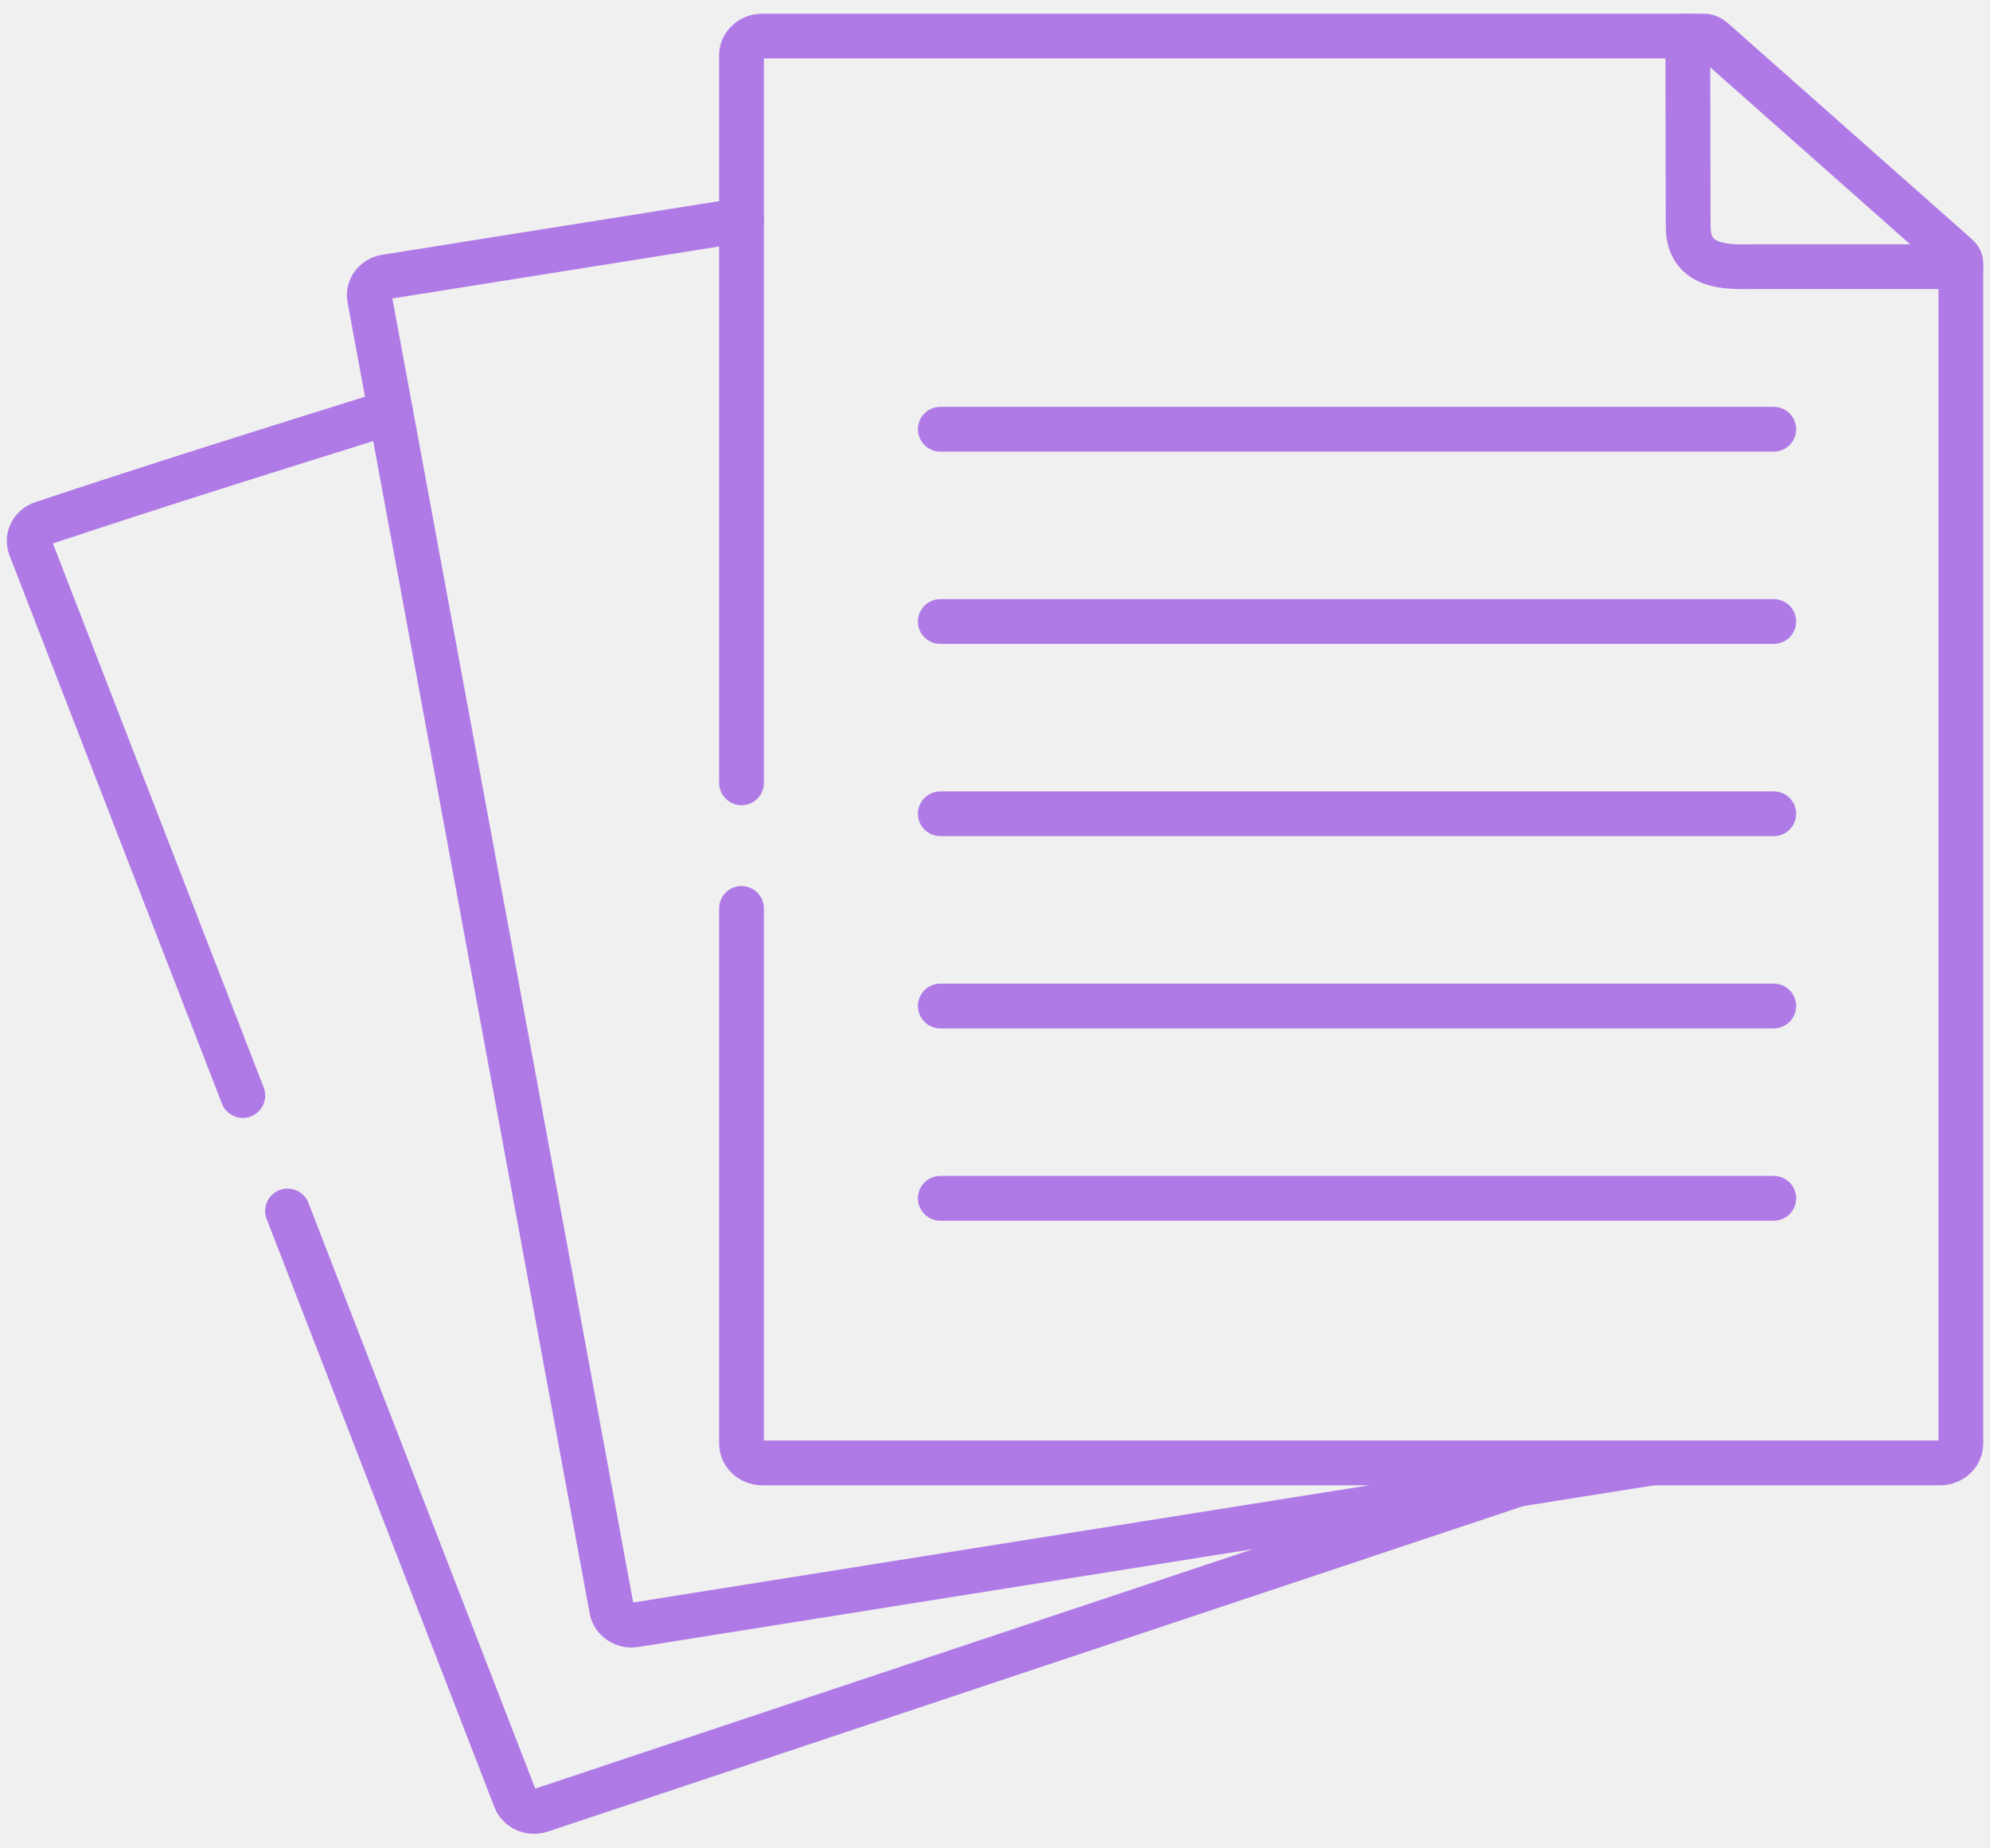
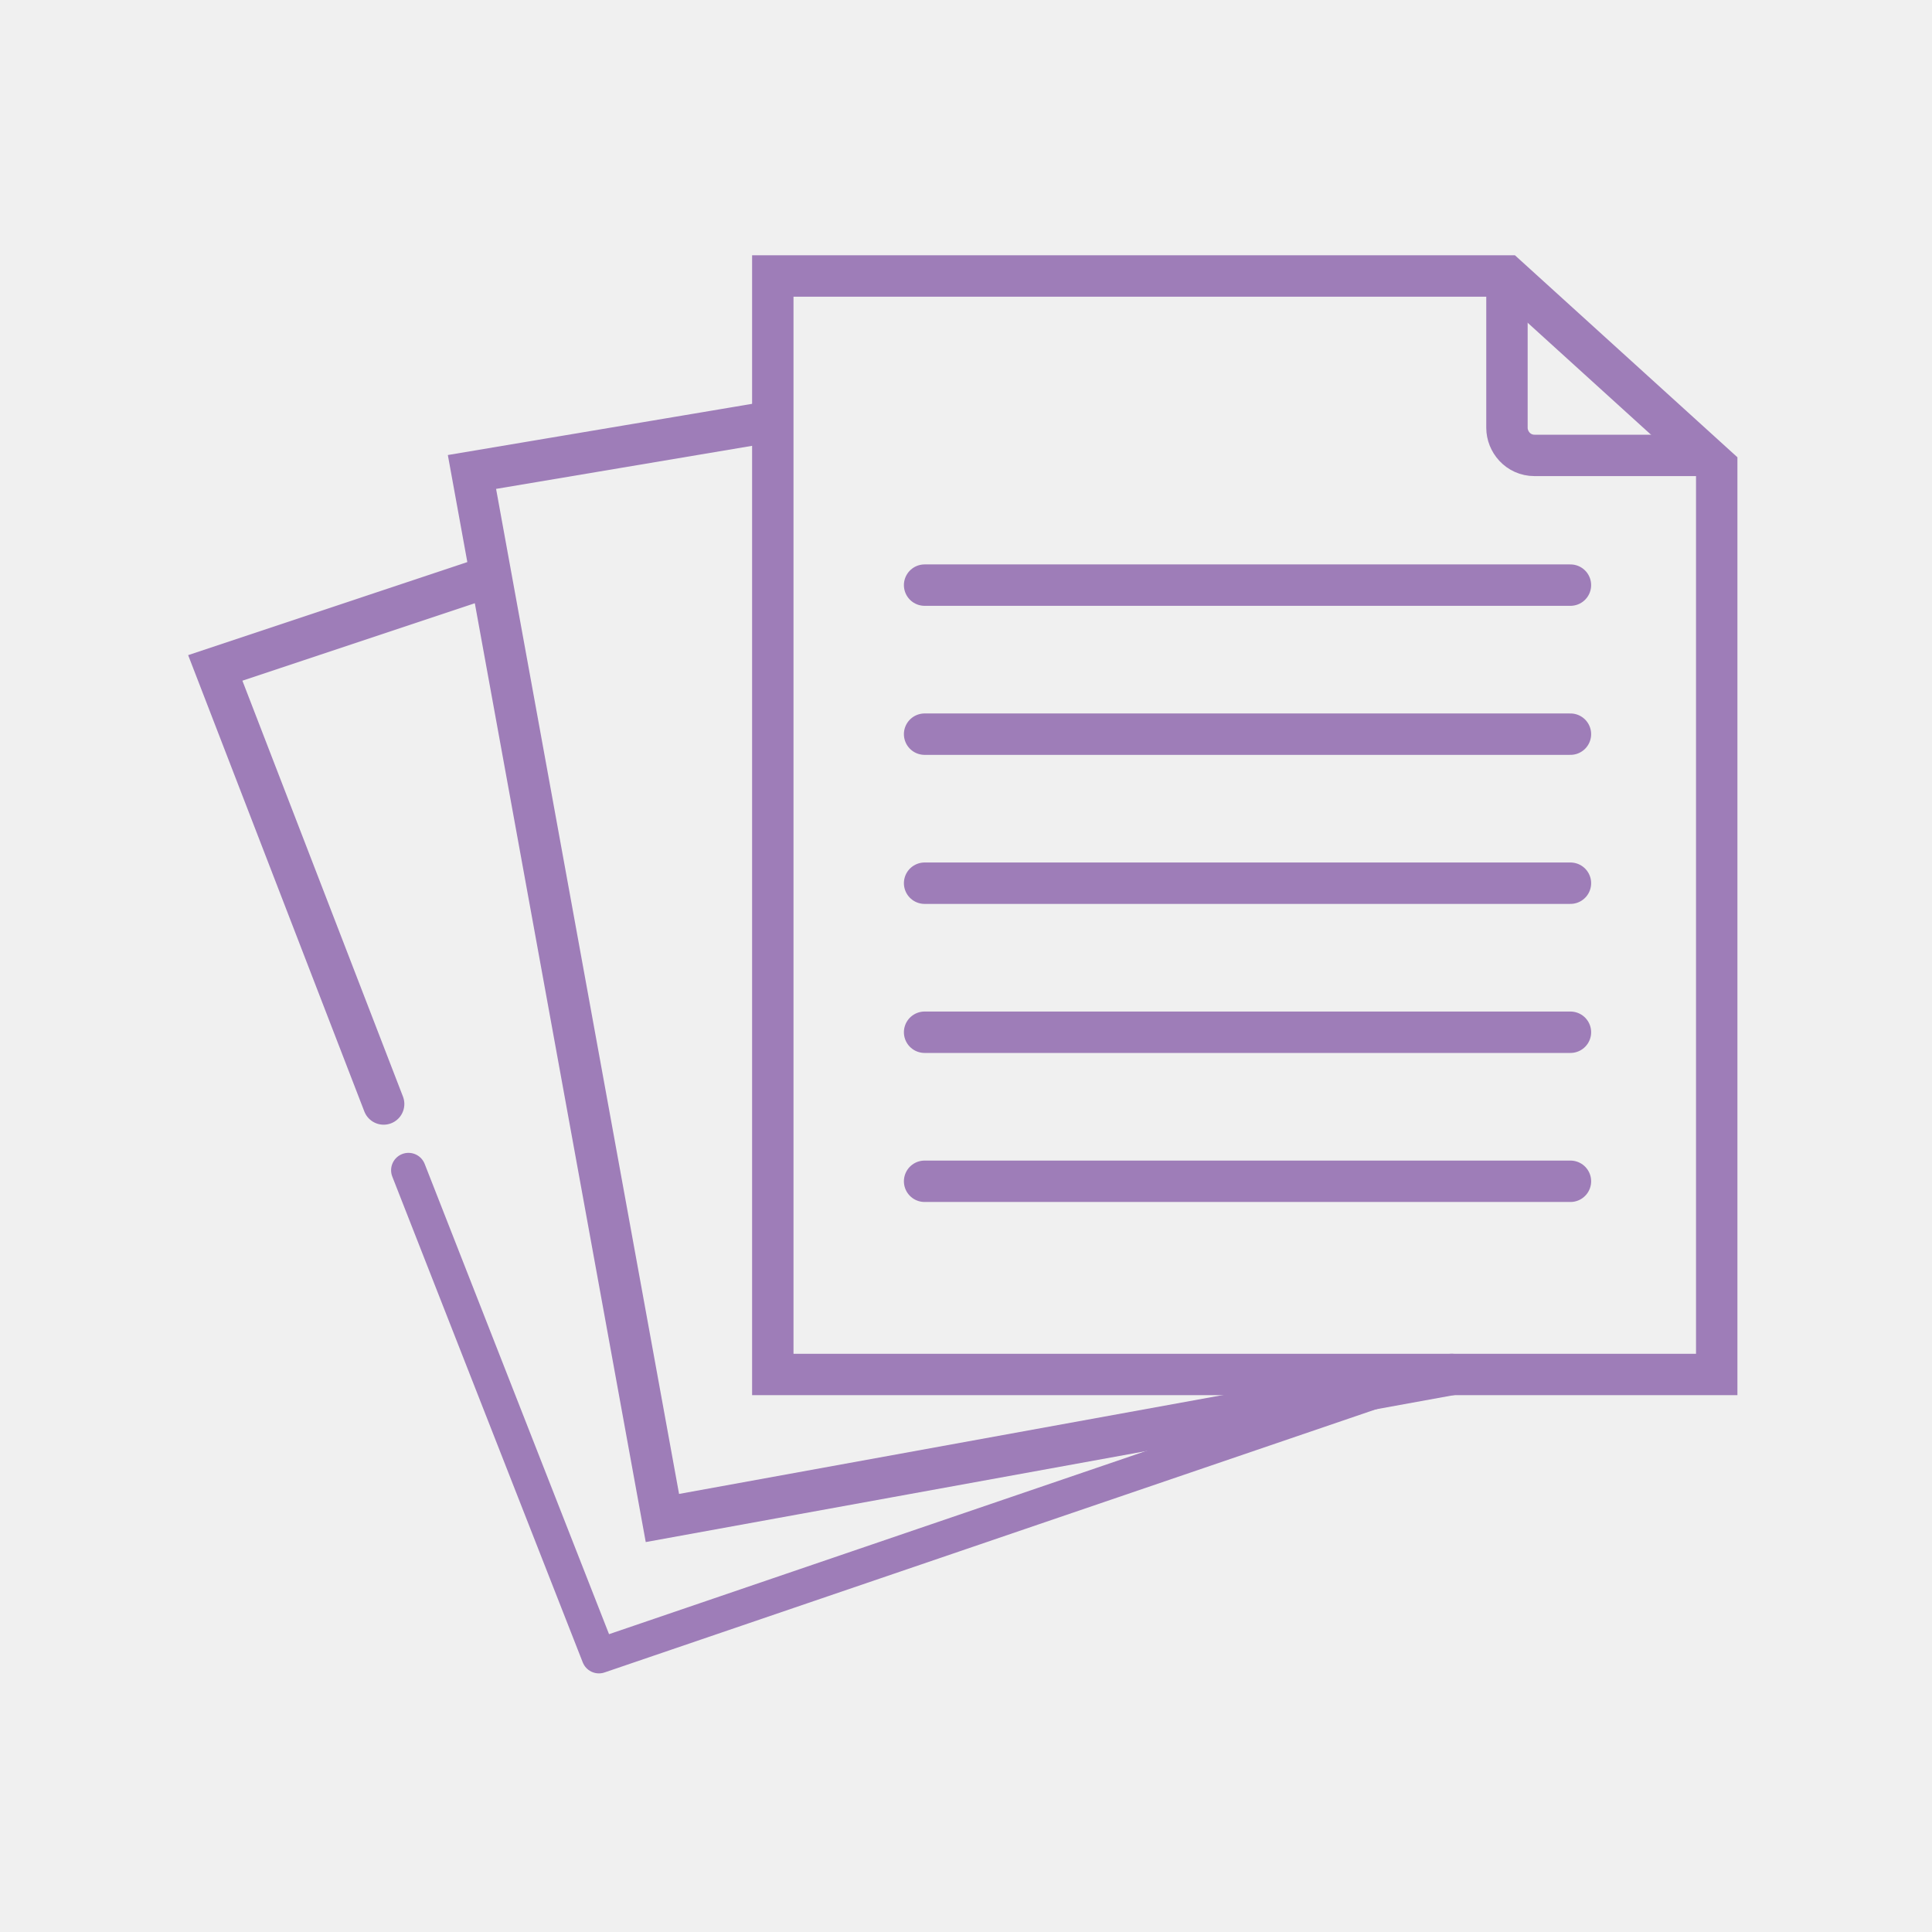
- <svg xmlns="http://www.w3.org/2000/svg" width="56" height="52" viewBox="0 0 56 52" fill="none">
-   <mask id="mask0_1137_1587" style="mask-type:luminance" maskUnits="userSpaceOnUse" x="0" y="0" width="56" height="52">
-     <path d="M0 3.8147e-06H56V52H0V3.8147e-06Z" fill="white" />
-   </mask>
-   <g mask="url(#mask0_1137_1587)">
-     <path d="M6.833 30.835L0.852 15.396C0.75 15.127 0.902 14.829 1.192 14.731C4.357 13.675 7.659 12.642 10.992 11.601M42.713 41.776L23.605 48.153L15.219 50.953C14.93 51.051 14.609 50.91 14.503 50.641L8.092 34.083" stroke="#B07AE6" stroke-width="1.26" stroke-miterlimit="10" stroke-linecap="round" stroke-linejoin="round" />
-     <path d="M46.492 41.175L26.649 44.333L17.864 45.733C17.562 45.779 17.269 45.588 17.216 45.308L13.973 27.737L10.4 8.394C10.347 8.111 10.553 7.842 10.855 7.792L20.867 6.199" stroke="#B07AE6" stroke-width="1.26" stroke-miterlimit="10" stroke-linecap="round" stroke-linejoin="round" />
-     <path d="M20.867 22.033V1.556C20.867 1.258 21.129 1.015 21.45 1.015H47.495H47.931C48.108 1.015 48.158 1.082 48.461 1.348L54.849 7.005C55.108 7.24 55.18 7.266 55.18 7.422V7.757V31.893V40.631C55.18 40.928 54.918 41.174 54.597 41.174H30.748H21.45C21.129 41.174 20.867 40.928 20.867 40.631V25.568" stroke="#B07AE6" stroke-width="1.26" stroke-miterlimit="10" stroke-linecap="round" stroke-linejoin="round" />
-     <path d="M47.495 1.016L47.507 6.381C47.507 7.581 48.691 7.506 49.261 7.506H55.179" stroke="#B07AE6" stroke-width="1.26" stroke-miterlimit="10" stroke-linecap="round" stroke-linejoin="round" />
-     <path d="M49.915 12.081H26.461" stroke="#B07AE6" stroke-width="1.26" stroke-miterlimit="10" stroke-linecap="round" stroke-linejoin="round" />
-     <path d="M49.915 17.493H26.461" stroke="#B07AE6" stroke-width="1.26" stroke-miterlimit="10" stroke-linecap="round" stroke-linejoin="round" />
-     <path d="M49.915 22.904H26.461" stroke="#B07AE6" stroke-width="1.26" stroke-miterlimit="10" stroke-linecap="round" stroke-linejoin="round" />
-     <path d="M49.915 28.315H26.461" stroke="#B07AE6" stroke-width="1.26" stroke-miterlimit="10" stroke-linecap="round" stroke-linejoin="round" />
-     <path d="M49.915 33.727H26.461" stroke="#B07AE6" stroke-width="1.26" stroke-miterlimit="10" stroke-linecap="round" stroke-linejoin="round" />
+ <svg xmlns="http://www.w3.org/2000/svg" version="1.1" id="Layer_1" x="0px" y="0px" width="70" height="70" viewBox="0 0 70 70" style="enable-background:new 0 0 70 70;" xml:space="preserve">
+   <style type="text/css">
+ 	.st0{fill:none;stroke:#9E7DB8;stroke-width:1.5;stroke-miterlimit:10;}
+ 	.st1{fill:none;stroke:#9E7DB8;stroke-width:1.5;stroke-linecap:round;stroke-miterlimit:10;}
+ 	.st2{fill:none;stroke:#9E7DB8;stroke-width:1.26;stroke-linecap:round;stroke-linejoin:round;stroke-miterlimit:10;}
+ </style>
+   <g>
+     <polygon class="st0" points="62.2,49.8 28,49.8 28,10 54.6,10 62.2,16.9  " />
+     <path class="st0" d="M54.6,10v5.5c0,0.5,0.4,1,1,1H62" />
+     <line class="st1" x1="33.5" y1="21.2" x2="56.9" y2="21.2" />
+     <line class="st1" x1="33.5" y1="26.6" x2="56.9" y2="26.6" />
+     <line class="st1" x1="33.5" y1="32" x2="56.9" y2="32" />
+     <line class="st1" x1="33.5" y1="37.4" x2="56.9" y2="37.4" />
+     <line class="st1" x1="33.5" y1="42.8" x2="56.9" y2="42.8" />
+     <polyline class="st1" points="27.8,15.3 17.1,17.1 24,55 52.6,49.8  " />
+     <polyline class="st1" points="17.7,20.9 7.8,24.2 13.9,40  " />
+     <polyline class="st2" points="14.8,42.4 21.7,60 51.6,49.8  " />
  </g>
</svg>
